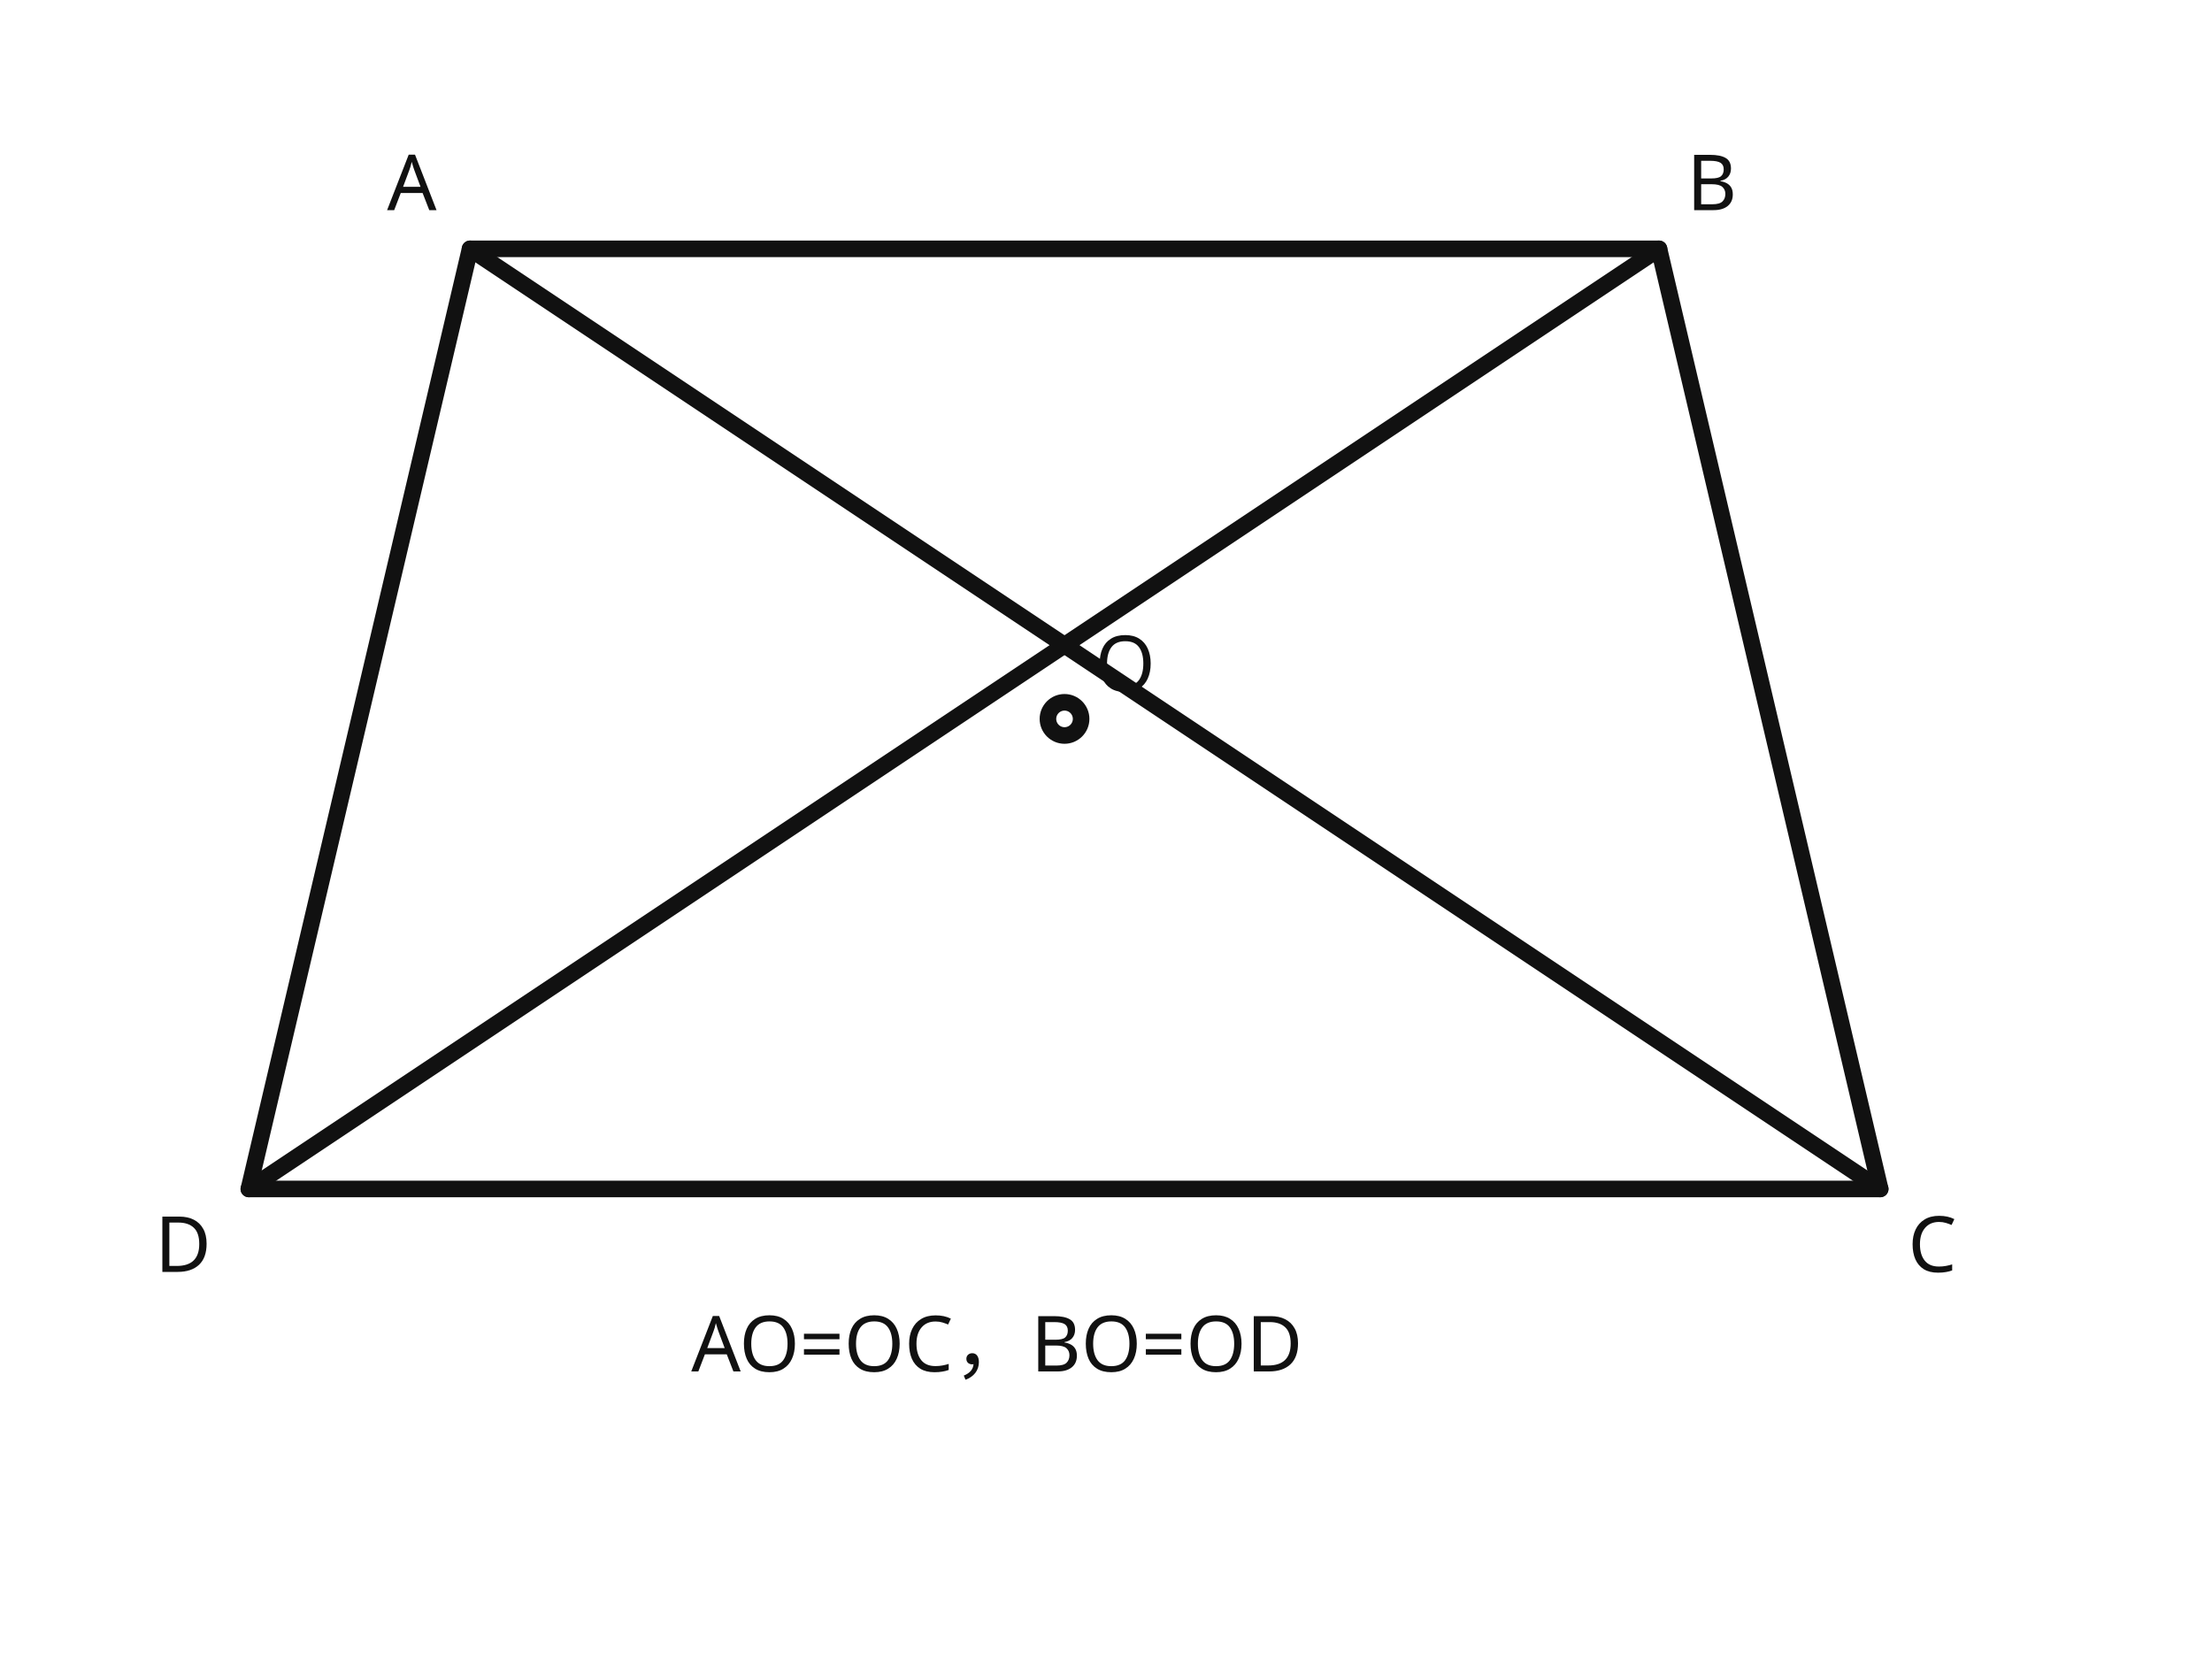
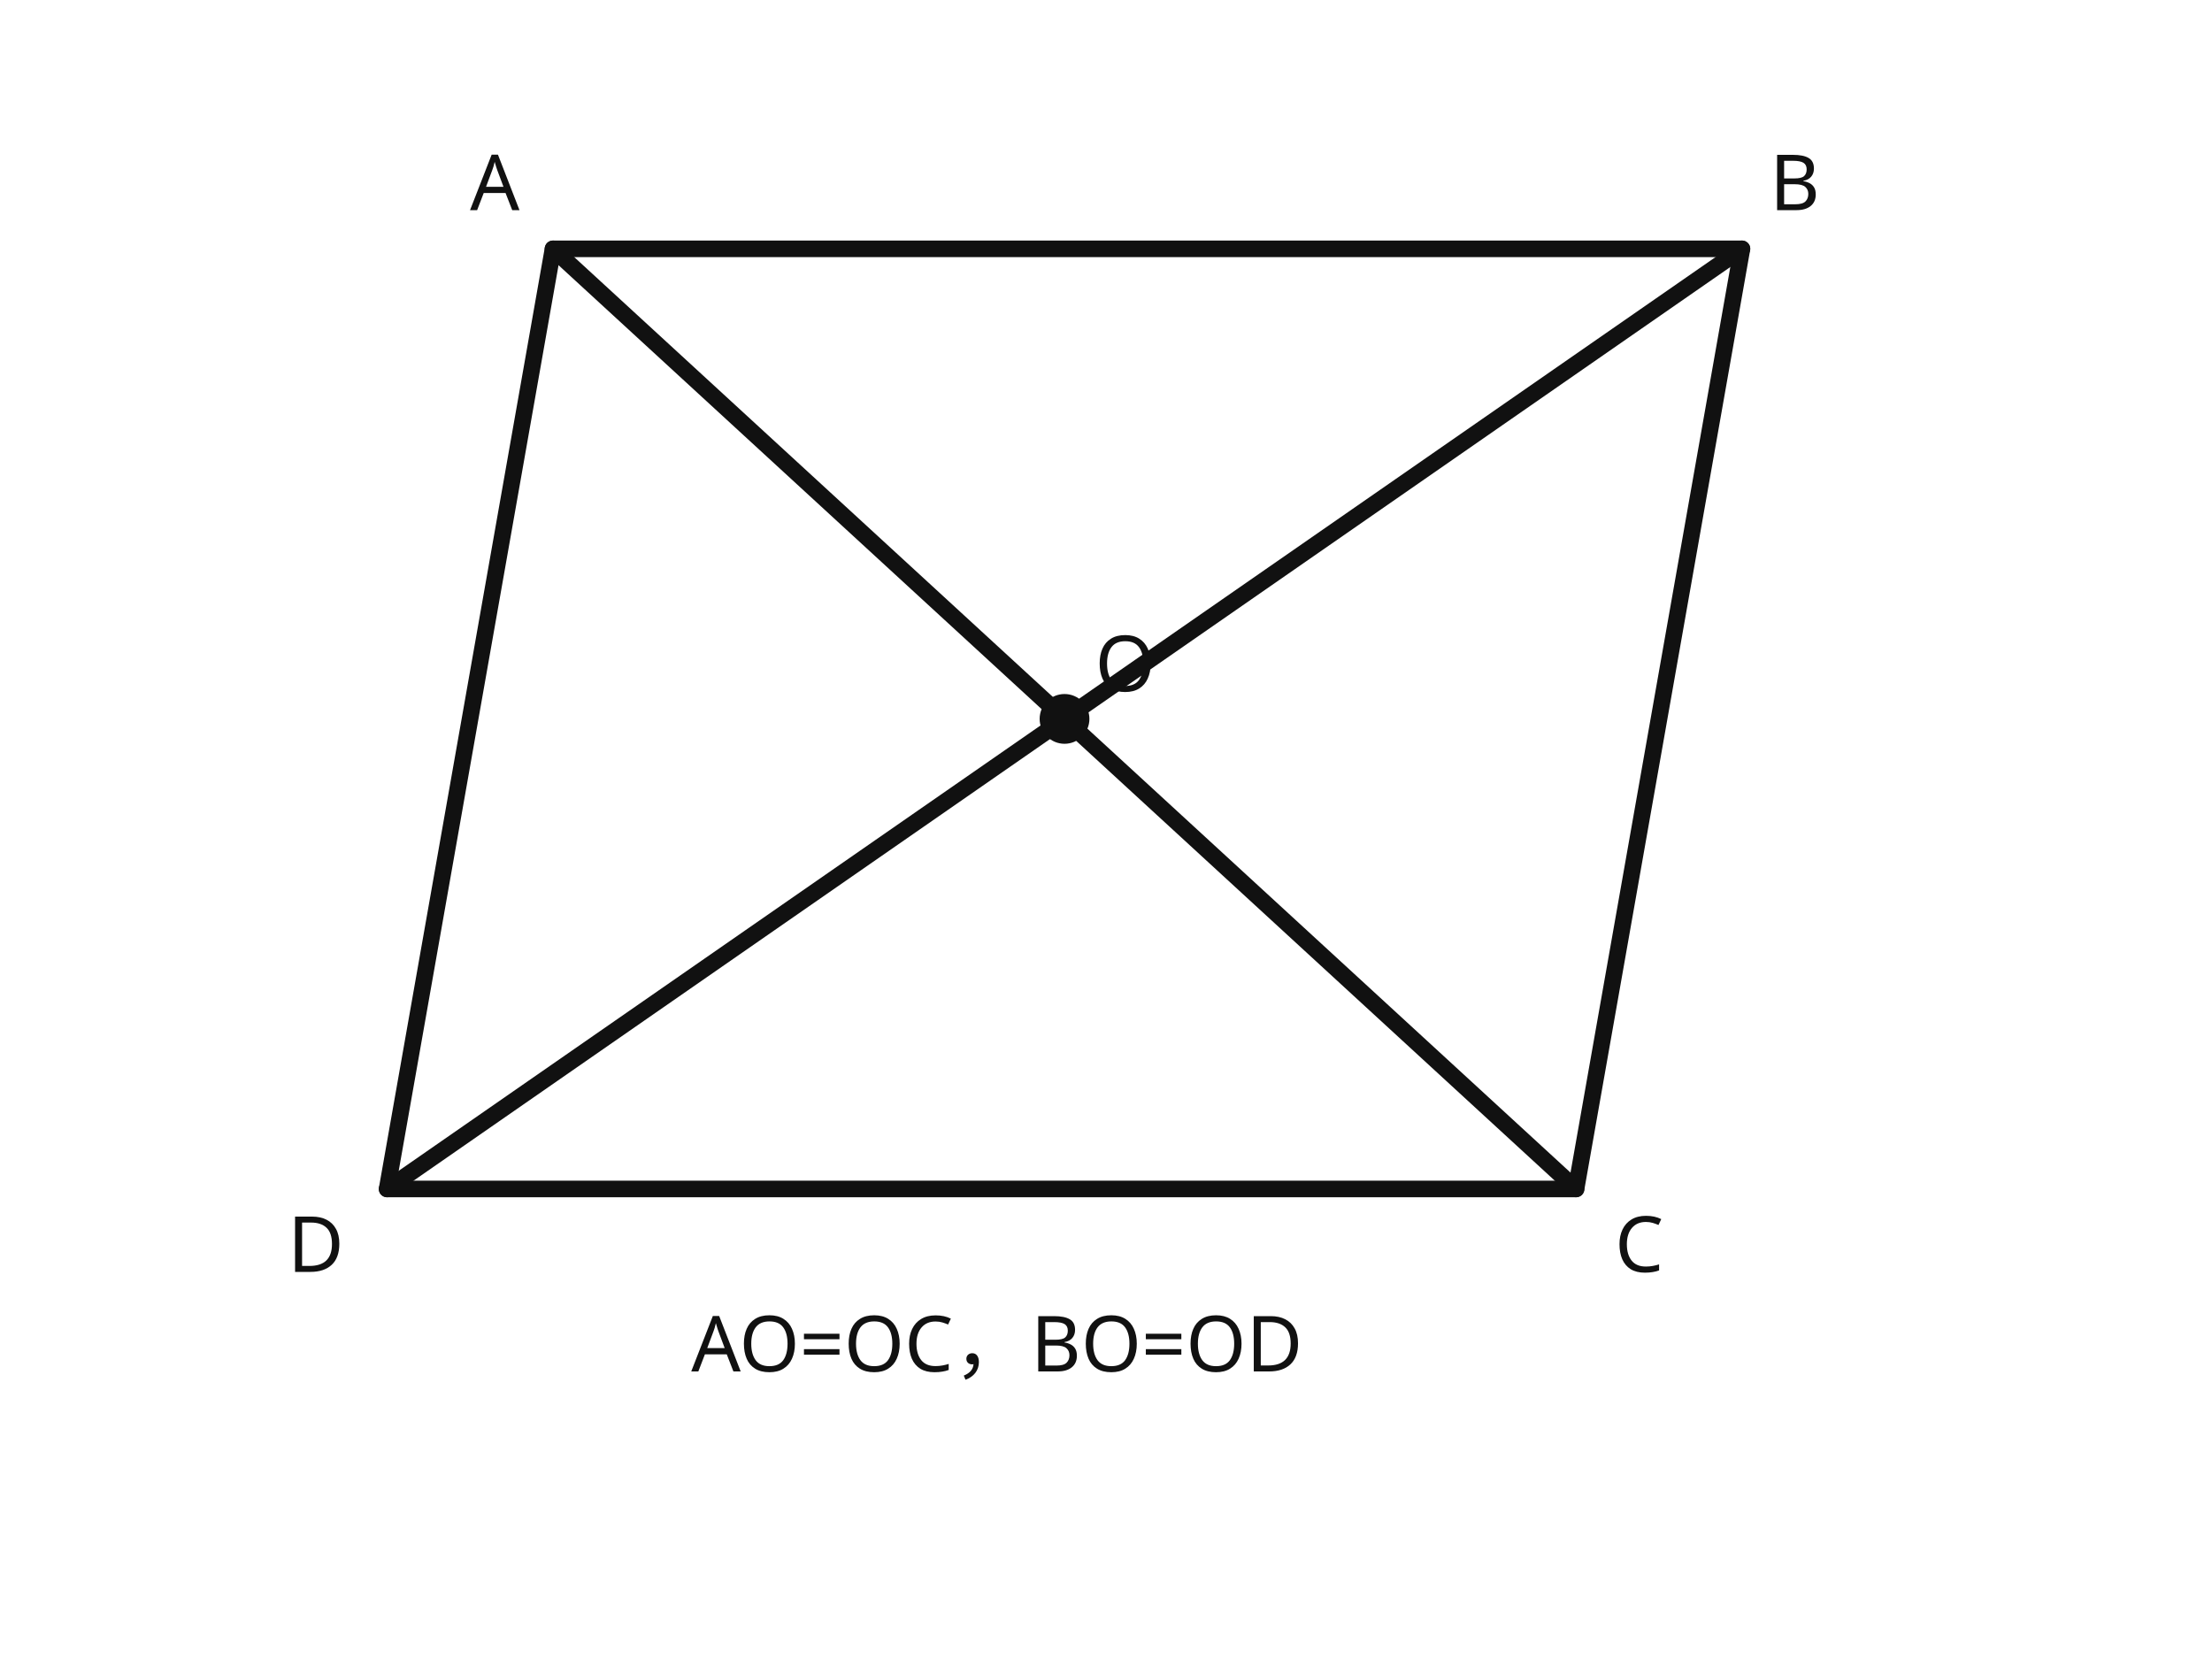
<svg xmlns="http://www.w3.org/2000/svg" width="400" height="300" viewBox="0 0 400 300" role="img" aria-labelledby="u17-s009-fig001-title u17-s009-fig001-desc">
  <style>line,path,polygon,rect,ellipse,circle{fill:none;stroke:#111;stroke-width:3;stroke-linecap:round;stroke-linejoin:round} text{fill:#111;stroke:none;font-size:14px;font-family:sans-serif}</style>
  <g>
-     <polygon points="85,45 300,45 340,215 45,215" />
-     <line x1="85" y1="45" x2="340" y2="215" />
-     <line x1="300" y1="45" x2="45" y2="215" />
+     <polygon points="100,45 315,45 285,215 70,215" />
+     <line x1="100" y1="45" x2="285" y2="215" />
+     <line x1="315" y1="45" x2="70" y2="215" />
    <circle cx="192.5" cy="130" r="3" />
    <text x="198" y="125">O</text>
-     <text x="70" y="38">A</text>
-     <text x="305" y="38">B</text>
-     <text x="345" y="230">C</text>
-     <text x="28" y="230">D</text>
+     <text x="85" y="38">A</text>
+     <text x="320" y="38">B</text>
+     <text x="292" y="230">C</text>
+     <text x="52" y="230">D</text>
    <text x="125" y="248">AO=OC，BO=OD</text>
  </g>
</svg>
